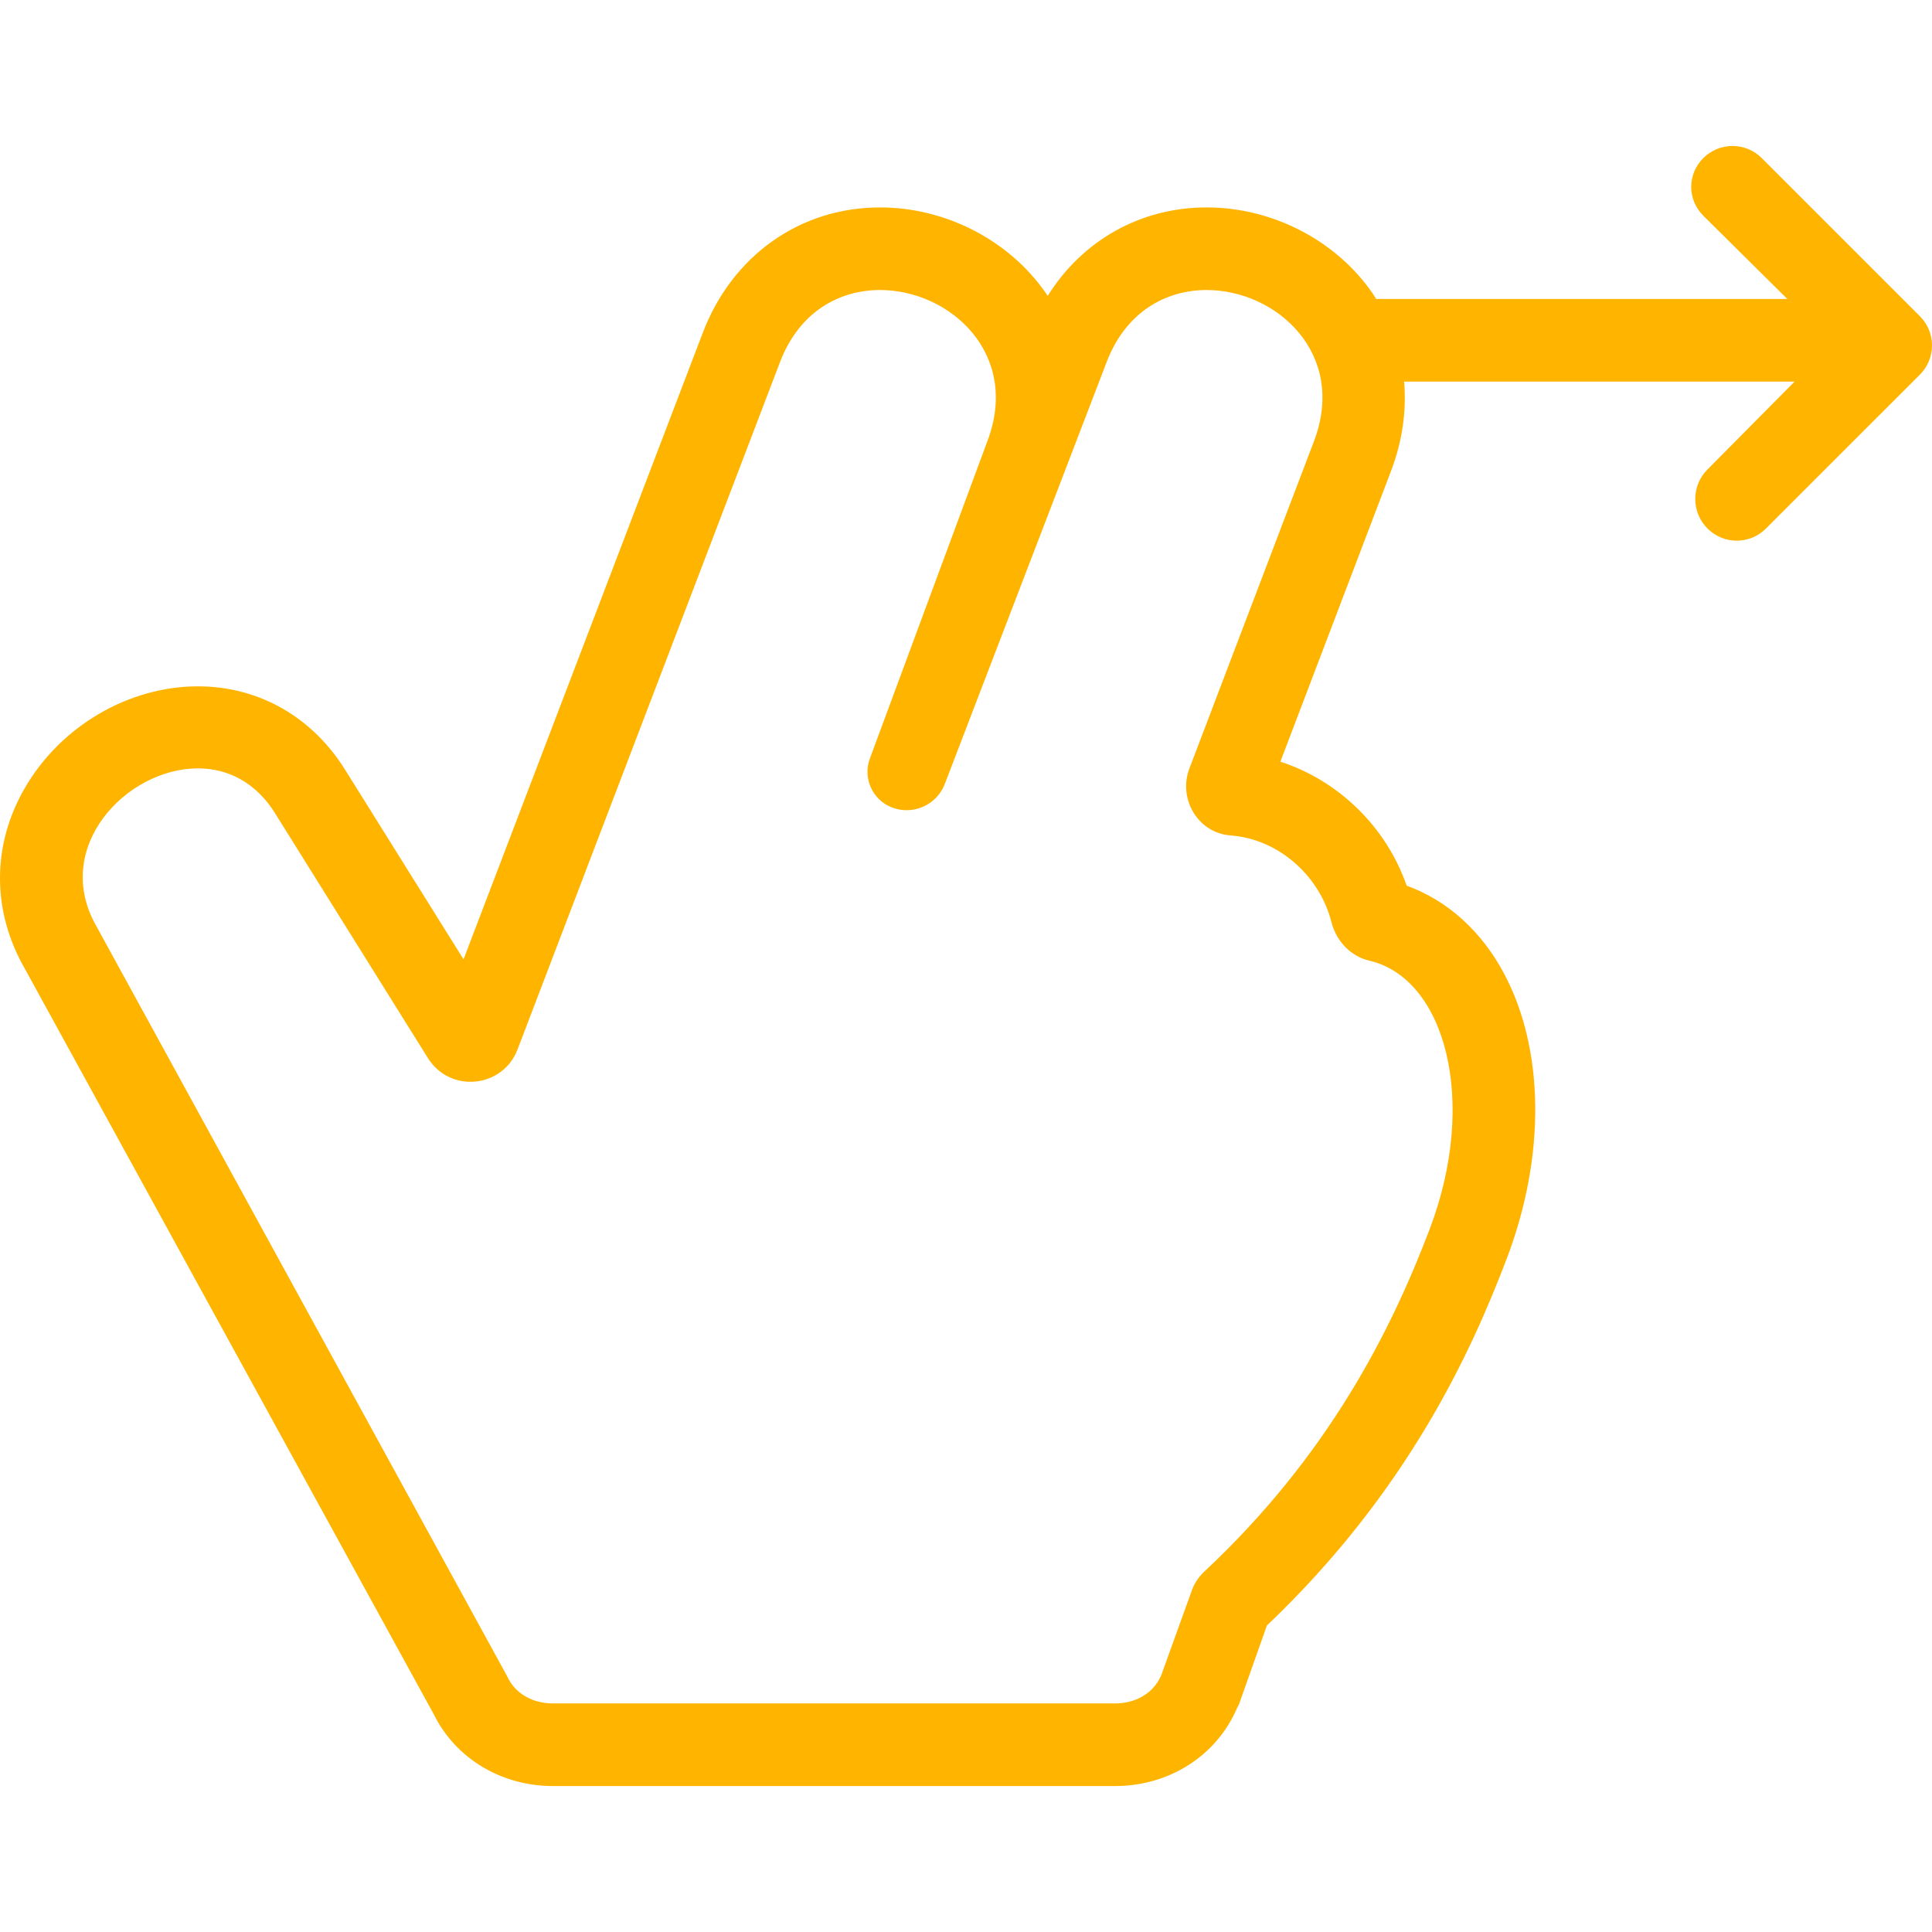
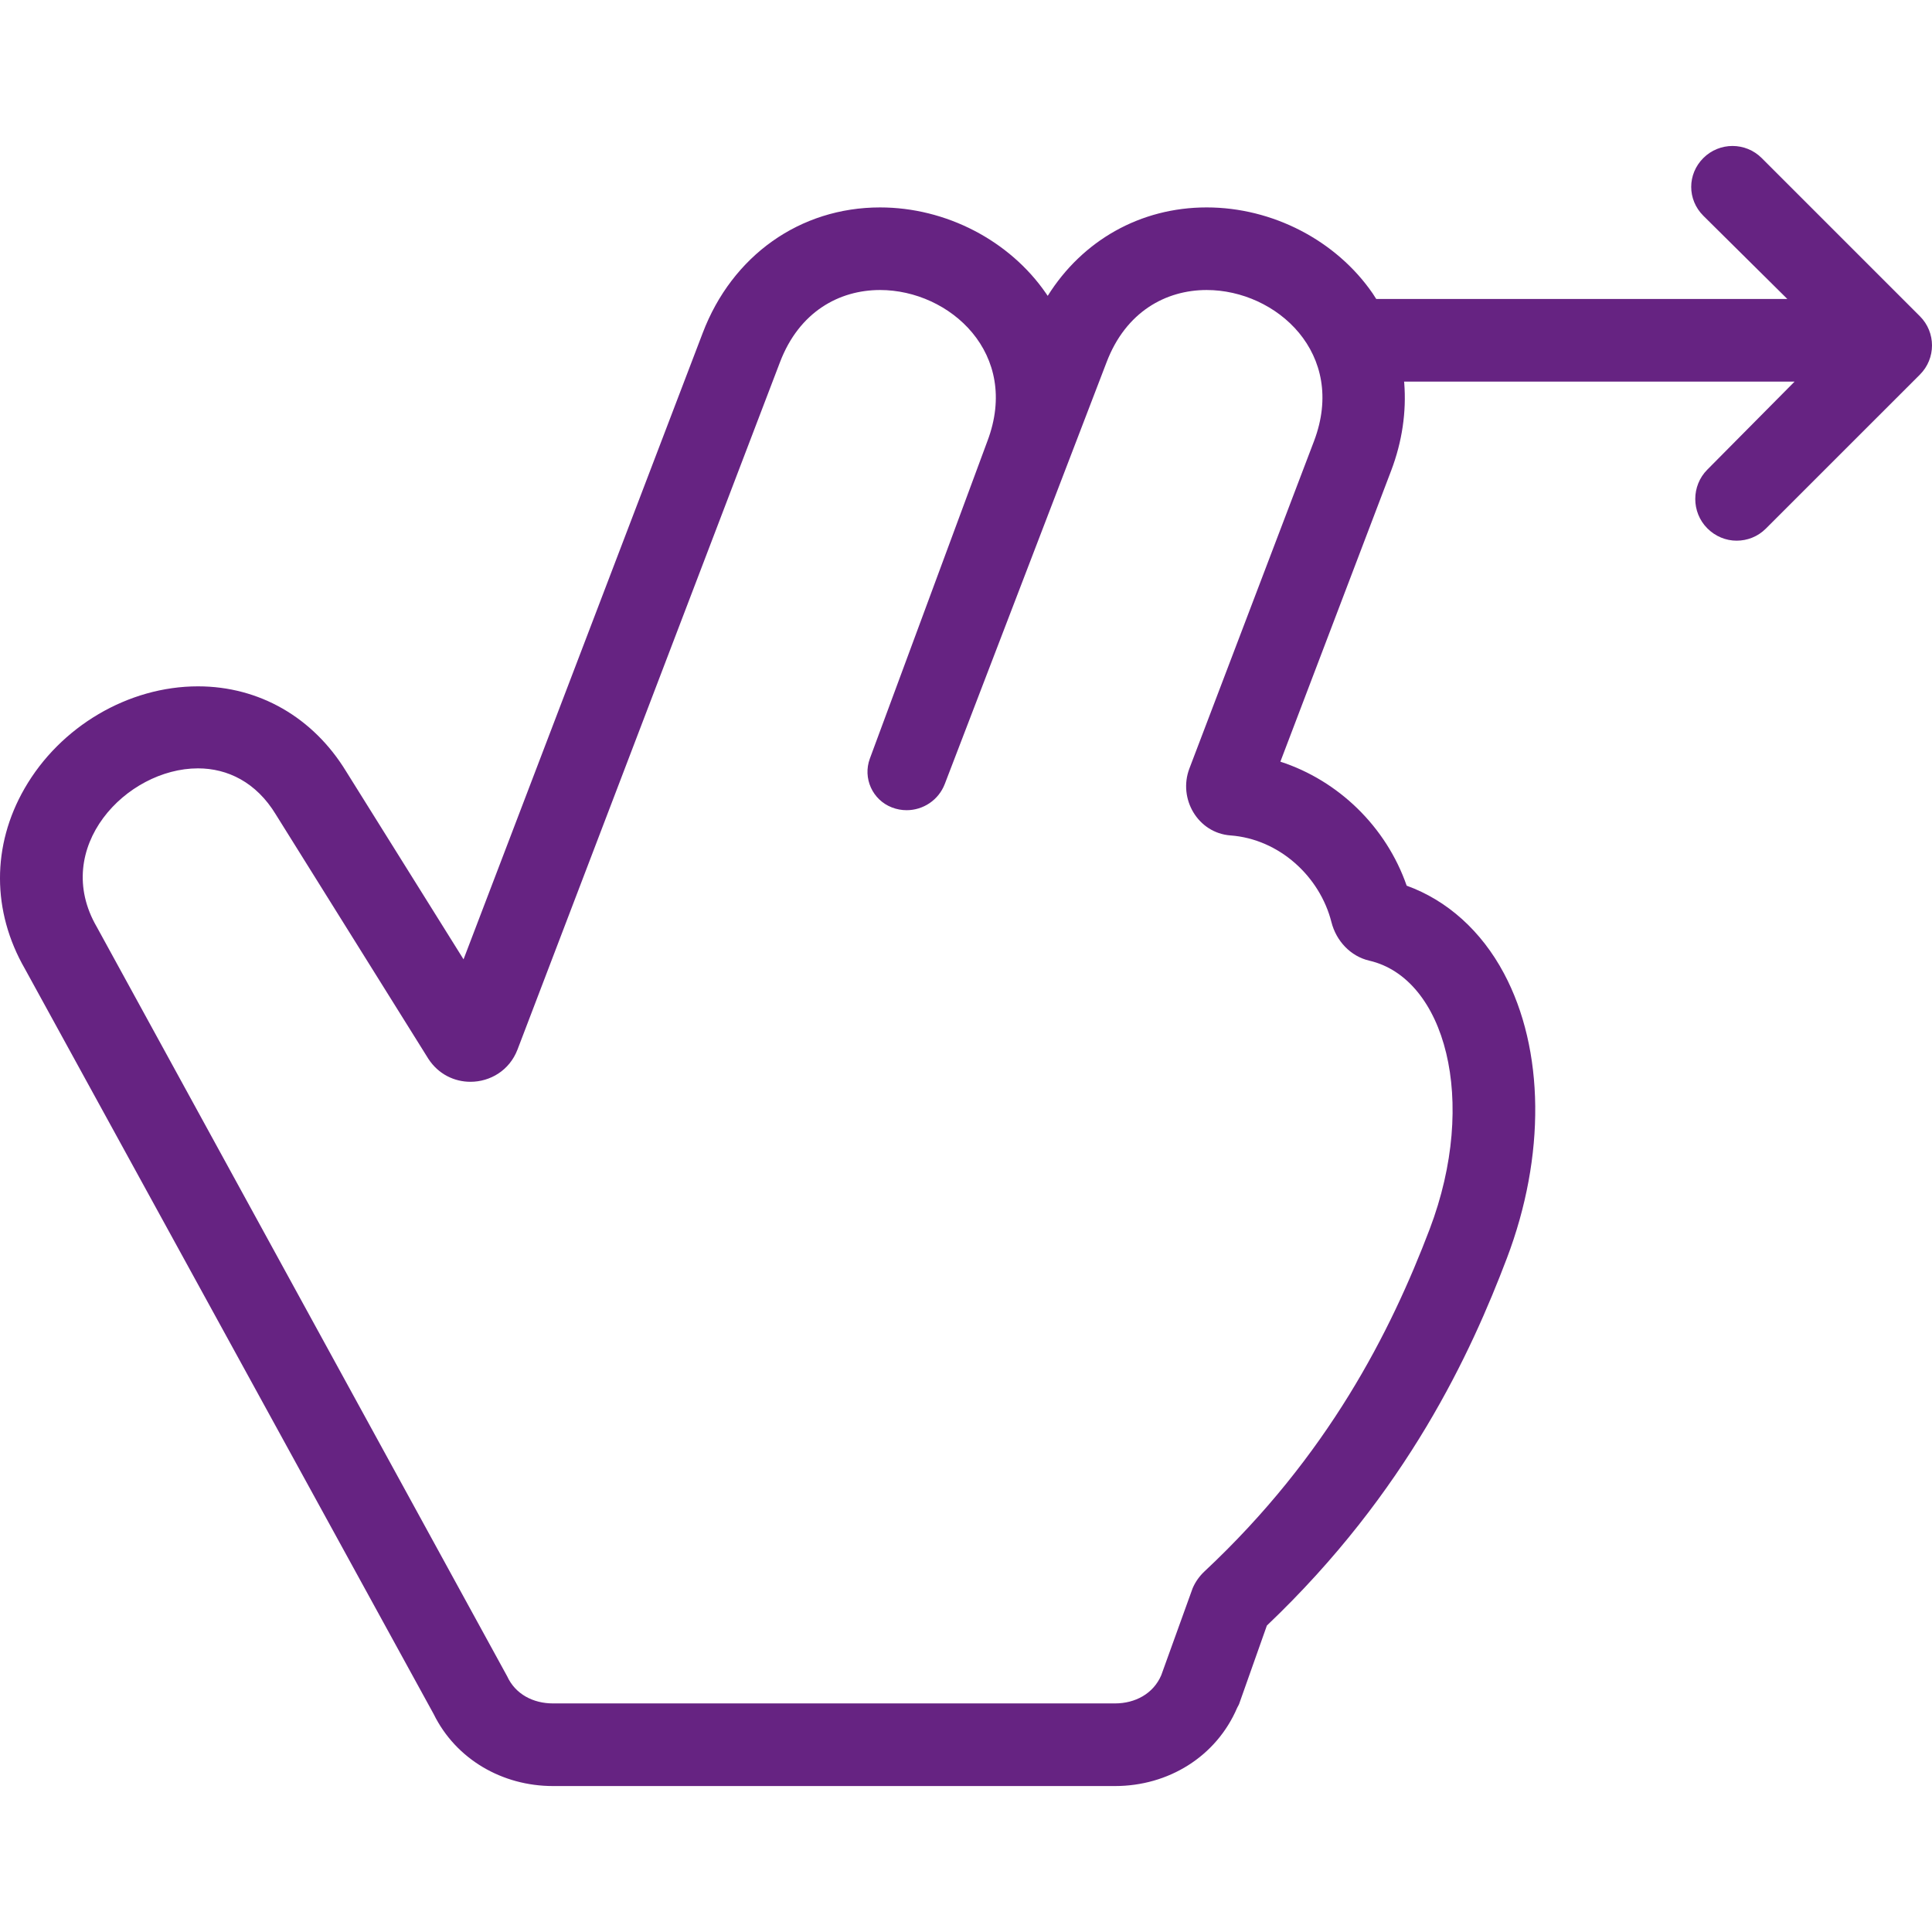
<svg xmlns="http://www.w3.org/2000/svg" version="1.1" id="Capa_1" x="0px" y="0px" viewBox="0 0 280.631 280.631" style="enable-background:new 0 0 280.631 280.631;" xml:space="preserve" width="512px" height="512px">
  <g>
-     <path d="M278.873,45.935L255.897,22.96c-2.342-2.342-6.142-2.343-8.485,0.001c-2.343,2.343-2.343,6.03,0.001,8.374l12.205,12.092   h-59.713c-0.174-0.273-0.342-0.549-0.526-0.816c-5.313-7.7-14.551-12.483-24.108-12.483c-9.623,0-18.049,4.8-23.087,12.847   c-0.081-0.121-0.163-0.242-0.246-0.362c-5.313-7.7-14.551-12.483-24.108-12.484c-11.616,0-21.487,6.992-25.763,18.249   l-34.736,90.969l-17.05-27.292c-4.794-7.856-12.634-12.36-21.522-12.361c-10.123-0.001-20.014,5.825-25.196,14.842   c-4.771,8.3-4.749,17.833,0.052,26.185c2.006,3.658,56.052,102.174,59.376,108.253c3.23,6.573,9.974,10.456,17.325,10.456h81.645   c7.732,0,14.697-4.258,17.743-11.365c0.105-0.246,0.203-0.328,0.292-0.58l4.023-11.367c20.432-19.435,29.672-39.698,34.86-53.352   c5.644-14.851,5.484-30.309-0.426-41.385c-3.293-6.171-8.243-10.603-14.128-12.733c-2.977-8.569-9.929-15.281-18.345-18.012   l16.097-42.287c1.602-4.222,2.218-8.535,1.896-12.695c-0.006-0.075-0.017-0.149-0.024-0.225c0.008,0,0.016,0.002,0.024,0.002   h56.697L248.002,68.21c-2.343,2.344-2.343,6.198,0.001,8.541c1.171,1.172,2.707,1.785,4.242,1.785c1.535,0,3.071-0.572,4.243-1.744   l22.386-22.379C281.217,52.071,281.217,48.279,278.873,45.935z M190.864,64.079l-18.097,47.543   c-1.68,4.412,1.252,9.379,5.959,9.727c7.101,0.525,12.996,5.977,14.67,12.592c0.688,2.725,2.771,4.969,5.51,5.602   c10.974,2.539,15.87,20.281,8.757,39c-5.648,14.861-14.722,32.884-32.703,49.707c-0.738,0.69-1.329,1.523-1.727,2.453   l-4.557,12.633c-1.151,2.686-3.792,4.092-6.714,4.092H80.316c-2.857,0-5.452-1.33-6.642-3.929c0,0-59.498-108.655-59.606-108.842   c-6.693-11.492,4.256-23.049,14.69-23.049c4.271,0.001,8.455,1.993,11.308,6.701l22.161,35.495   c1.462,2.245,3.788,3.331,6.103,3.331c2.844,0,5.669-1.62,6.844-4.694l38.112-99.807c2.805-7.386,8.649-10.508,14.543-10.508   c10.138,0,20.417,9.247,15.593,21.952l-17.07,46.105c-1.054,2.845,0.374,6.009,3.204,7.102c0.703,0.271,1.426,0.399,2.137,0.399   c2.386,0,4.636-1.449,5.542-3.811l23.493-61.238c2.805-7.385,8.65-10.509,14.543-10.509   C185.409,42.127,195.687,51.374,190.864,64.079z" fill="#ffb400" />
+     <path d="M278.873,45.935L255.897,22.96c-2.342-2.342-6.142-2.343-8.485,0.001c-2.343,2.343-2.343,6.03,0.001,8.374l12.205,12.092   h-59.713c-0.174-0.273-0.342-0.549-0.526-0.816c-5.313-7.7-14.551-12.483-24.108-12.483c-9.623,0-18.049,4.8-23.087,12.847   c-0.081-0.121-0.163-0.242-0.246-0.362c-5.313-7.7-14.551-12.483-24.108-12.484c-11.616,0-21.487,6.992-25.763,18.249   l-34.736,90.969l-17.05-27.292c-4.794-7.856-12.634-12.36-21.522-12.361c-10.123-0.001-20.014,5.825-25.196,14.842   c-4.771,8.3-4.749,17.833,0.052,26.185c2.006,3.658,56.052,102.174,59.376,108.253c3.23,6.573,9.974,10.456,17.325,10.456h81.645   c7.732,0,14.697-4.258,17.743-11.365c0.105-0.246,0.203-0.328,0.292-0.58l4.023-11.367c20.432-19.435,29.672-39.698,34.86-53.352   c5.644-14.851,5.484-30.309-0.426-41.385c-3.293-6.171-8.243-10.603-14.128-12.733c-2.977-8.569-9.929-15.281-18.345-18.012   l16.097-42.287c1.602-4.222,2.218-8.535,1.896-12.695c-0.006-0.075-0.017-0.149-0.024-0.225c0.008,0,0.016,0.002,0.024,0.002   h56.697L248.002,68.21c-2.343,2.344-2.343,6.198,0.001,8.541c1.171,1.172,2.707,1.785,4.242,1.785c1.535,0,3.071-0.572,4.243-1.744   l22.386-22.379C281.217,52.071,281.217,48.279,278.873,45.935z M190.864,64.079l-18.097,47.543   c-1.68,4.412,1.252,9.379,5.959,9.727c7.101,0.525,12.996,5.977,14.67,12.592c0.688,2.725,2.771,4.969,5.51,5.602   c10.974,2.539,15.87,20.281,8.757,39c-5.648,14.861-14.722,32.884-32.703,49.707c-0.738,0.69-1.329,1.523-1.727,2.453   l-4.557,12.633c-1.151,2.686-3.792,4.092-6.714,4.092H80.316c-2.857,0-5.452-1.33-6.642-3.929c0,0-59.498-108.655-59.606-108.842   c-6.693-11.492,4.256-23.049,14.69-23.049c4.271,0.001,8.455,1.993,11.308,6.701l22.161,35.495   c1.462,2.245,3.788,3.331,6.103,3.331c2.844,0,5.669-1.62,6.844-4.694l38.112-99.807c2.805-7.386,8.649-10.508,14.543-10.508   c10.138,0,20.417,9.247,15.593,21.952l-17.07,46.105c-1.054,2.845,0.374,6.009,3.204,7.102c0.703,0.271,1.426,0.399,2.137,0.399   c2.386,0,4.636-1.449,5.542-3.811l23.493-61.238c2.805-7.385,8.65-10.509,14.543-10.509   C185.409,42.127,195.687,51.374,190.864,64.079z" fill="#662382" />
  </g>
  <g>
</g>
  <g>
</g>
  <g>
</g>
  <g>
</g>
  <g>
</g>
  <g>
</g>
  <g>
</g>
  <g>
</g>
  <g>
</g>
  <g>
</g>
  <g>
</g>
  <g>
</g>
  <g>
</g>
  <g>
</g>
  <g>
</g>
</svg>
